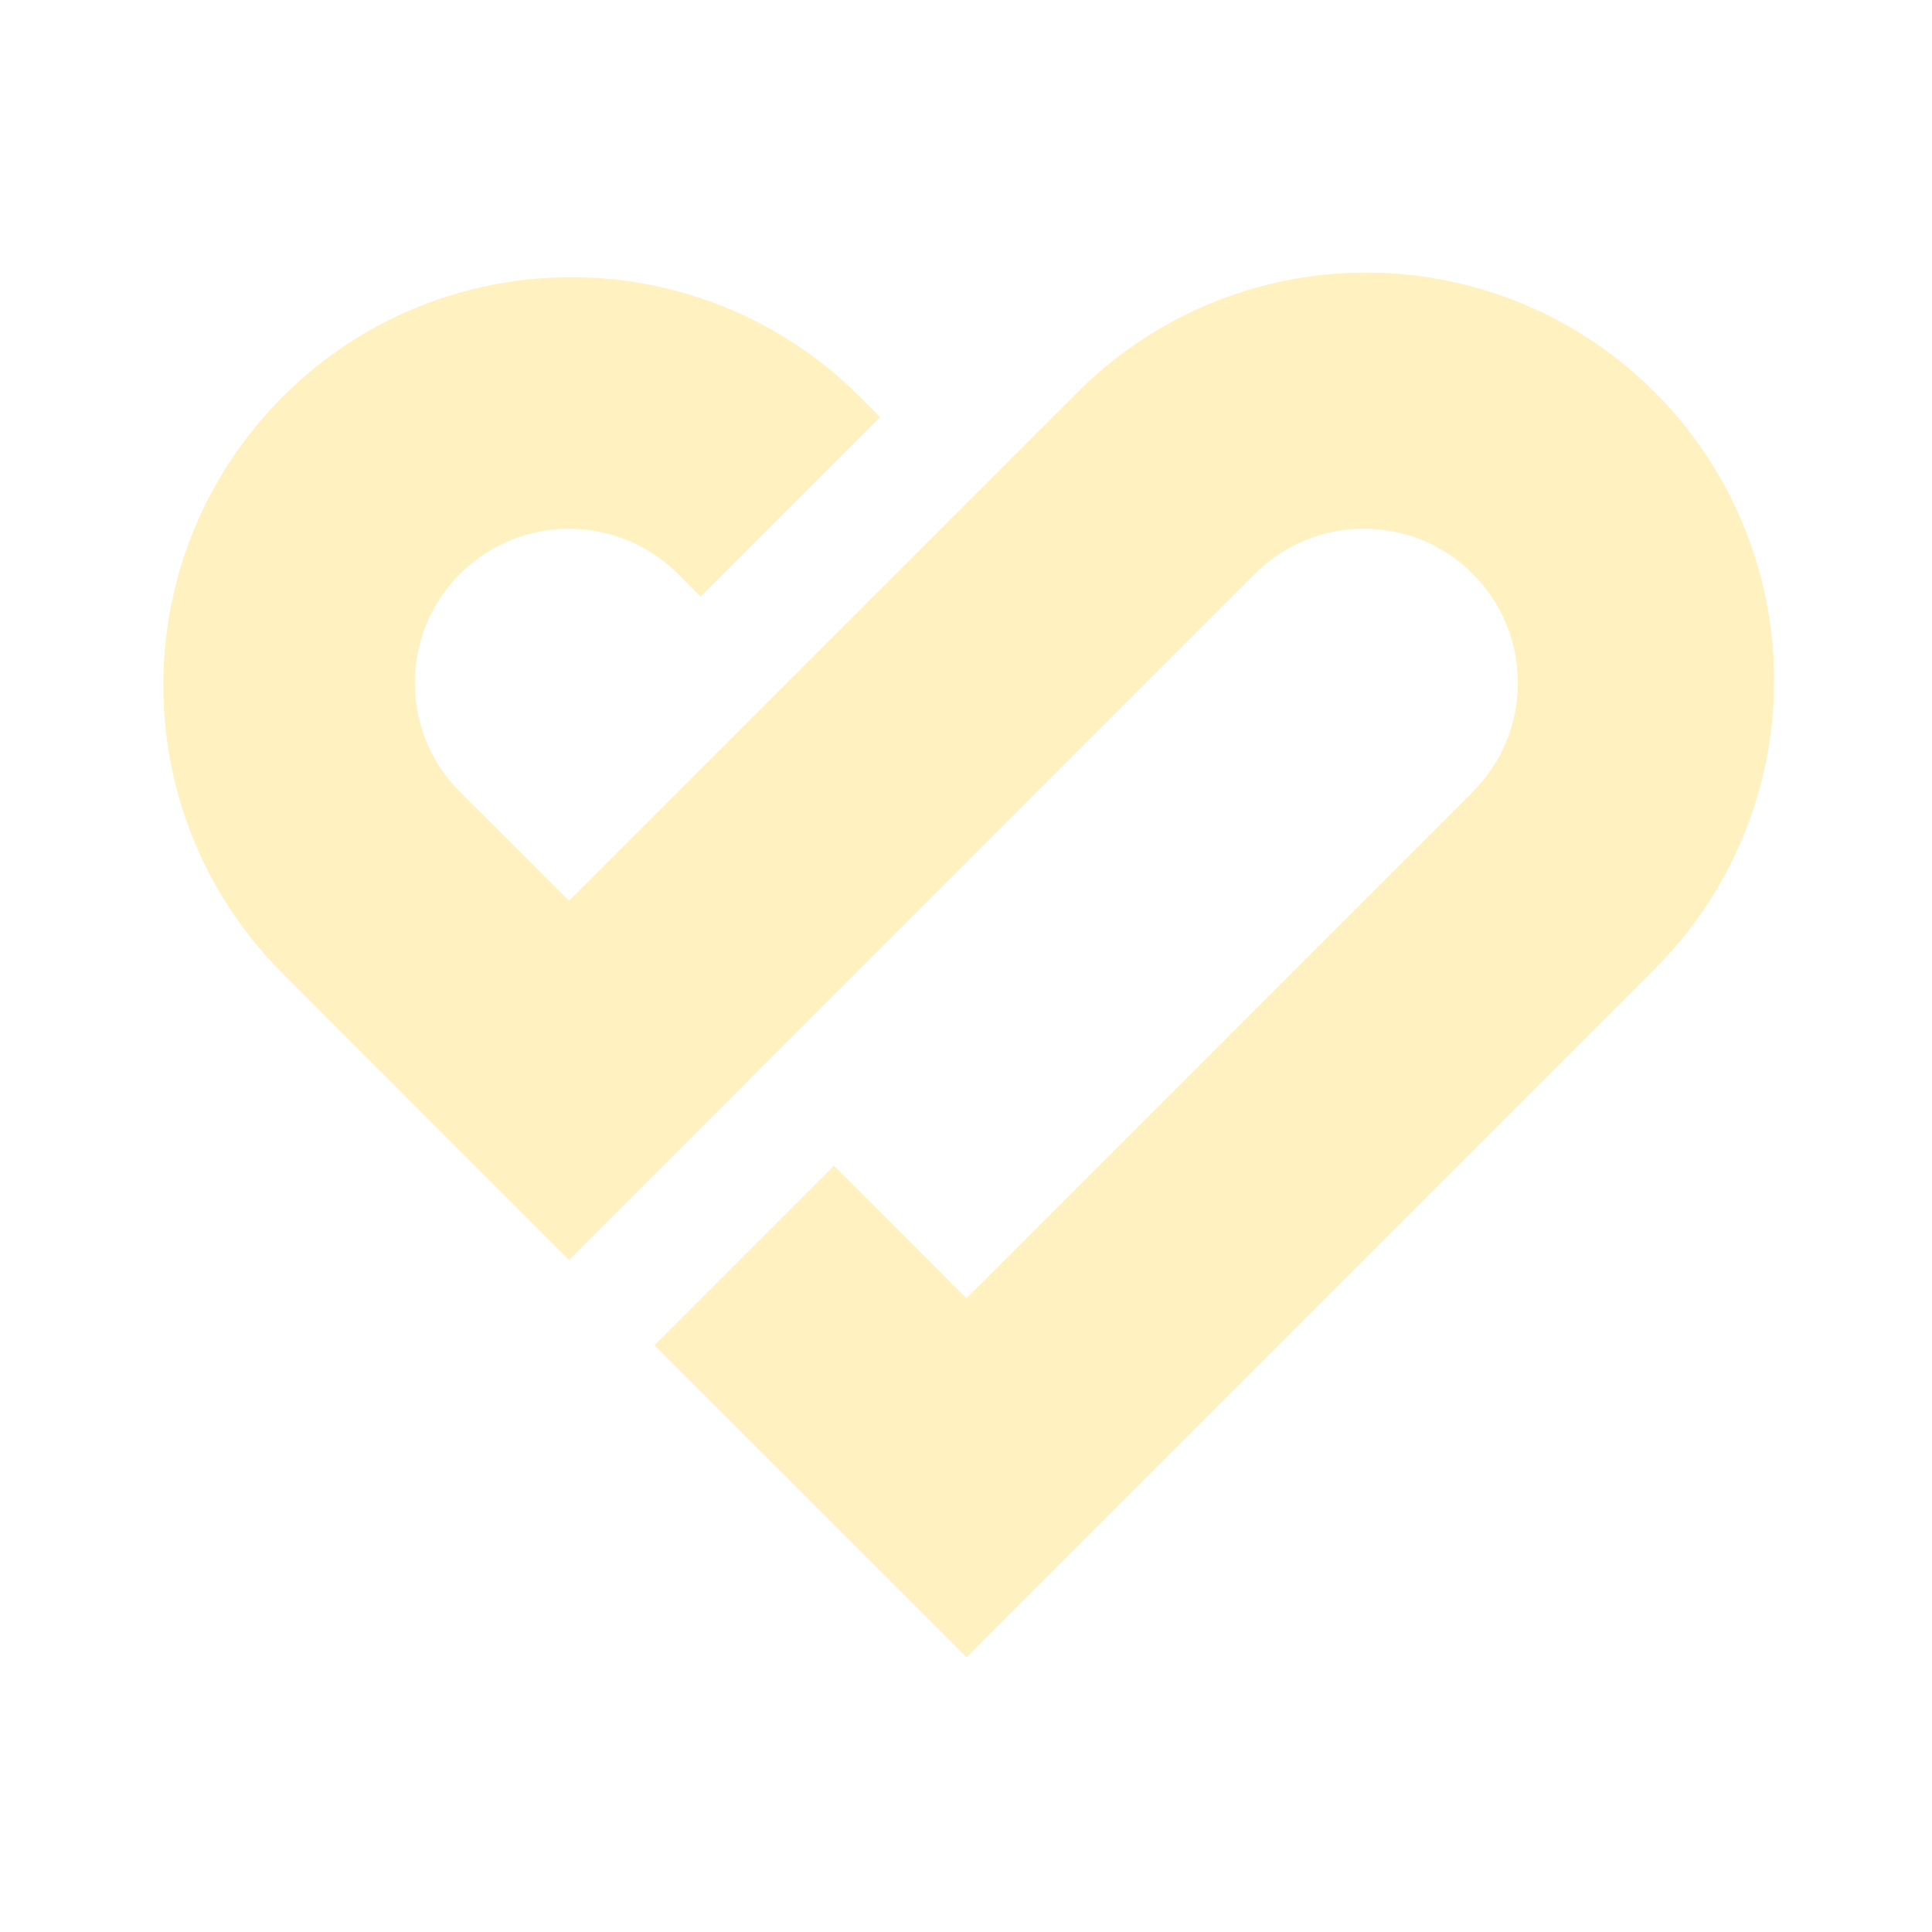
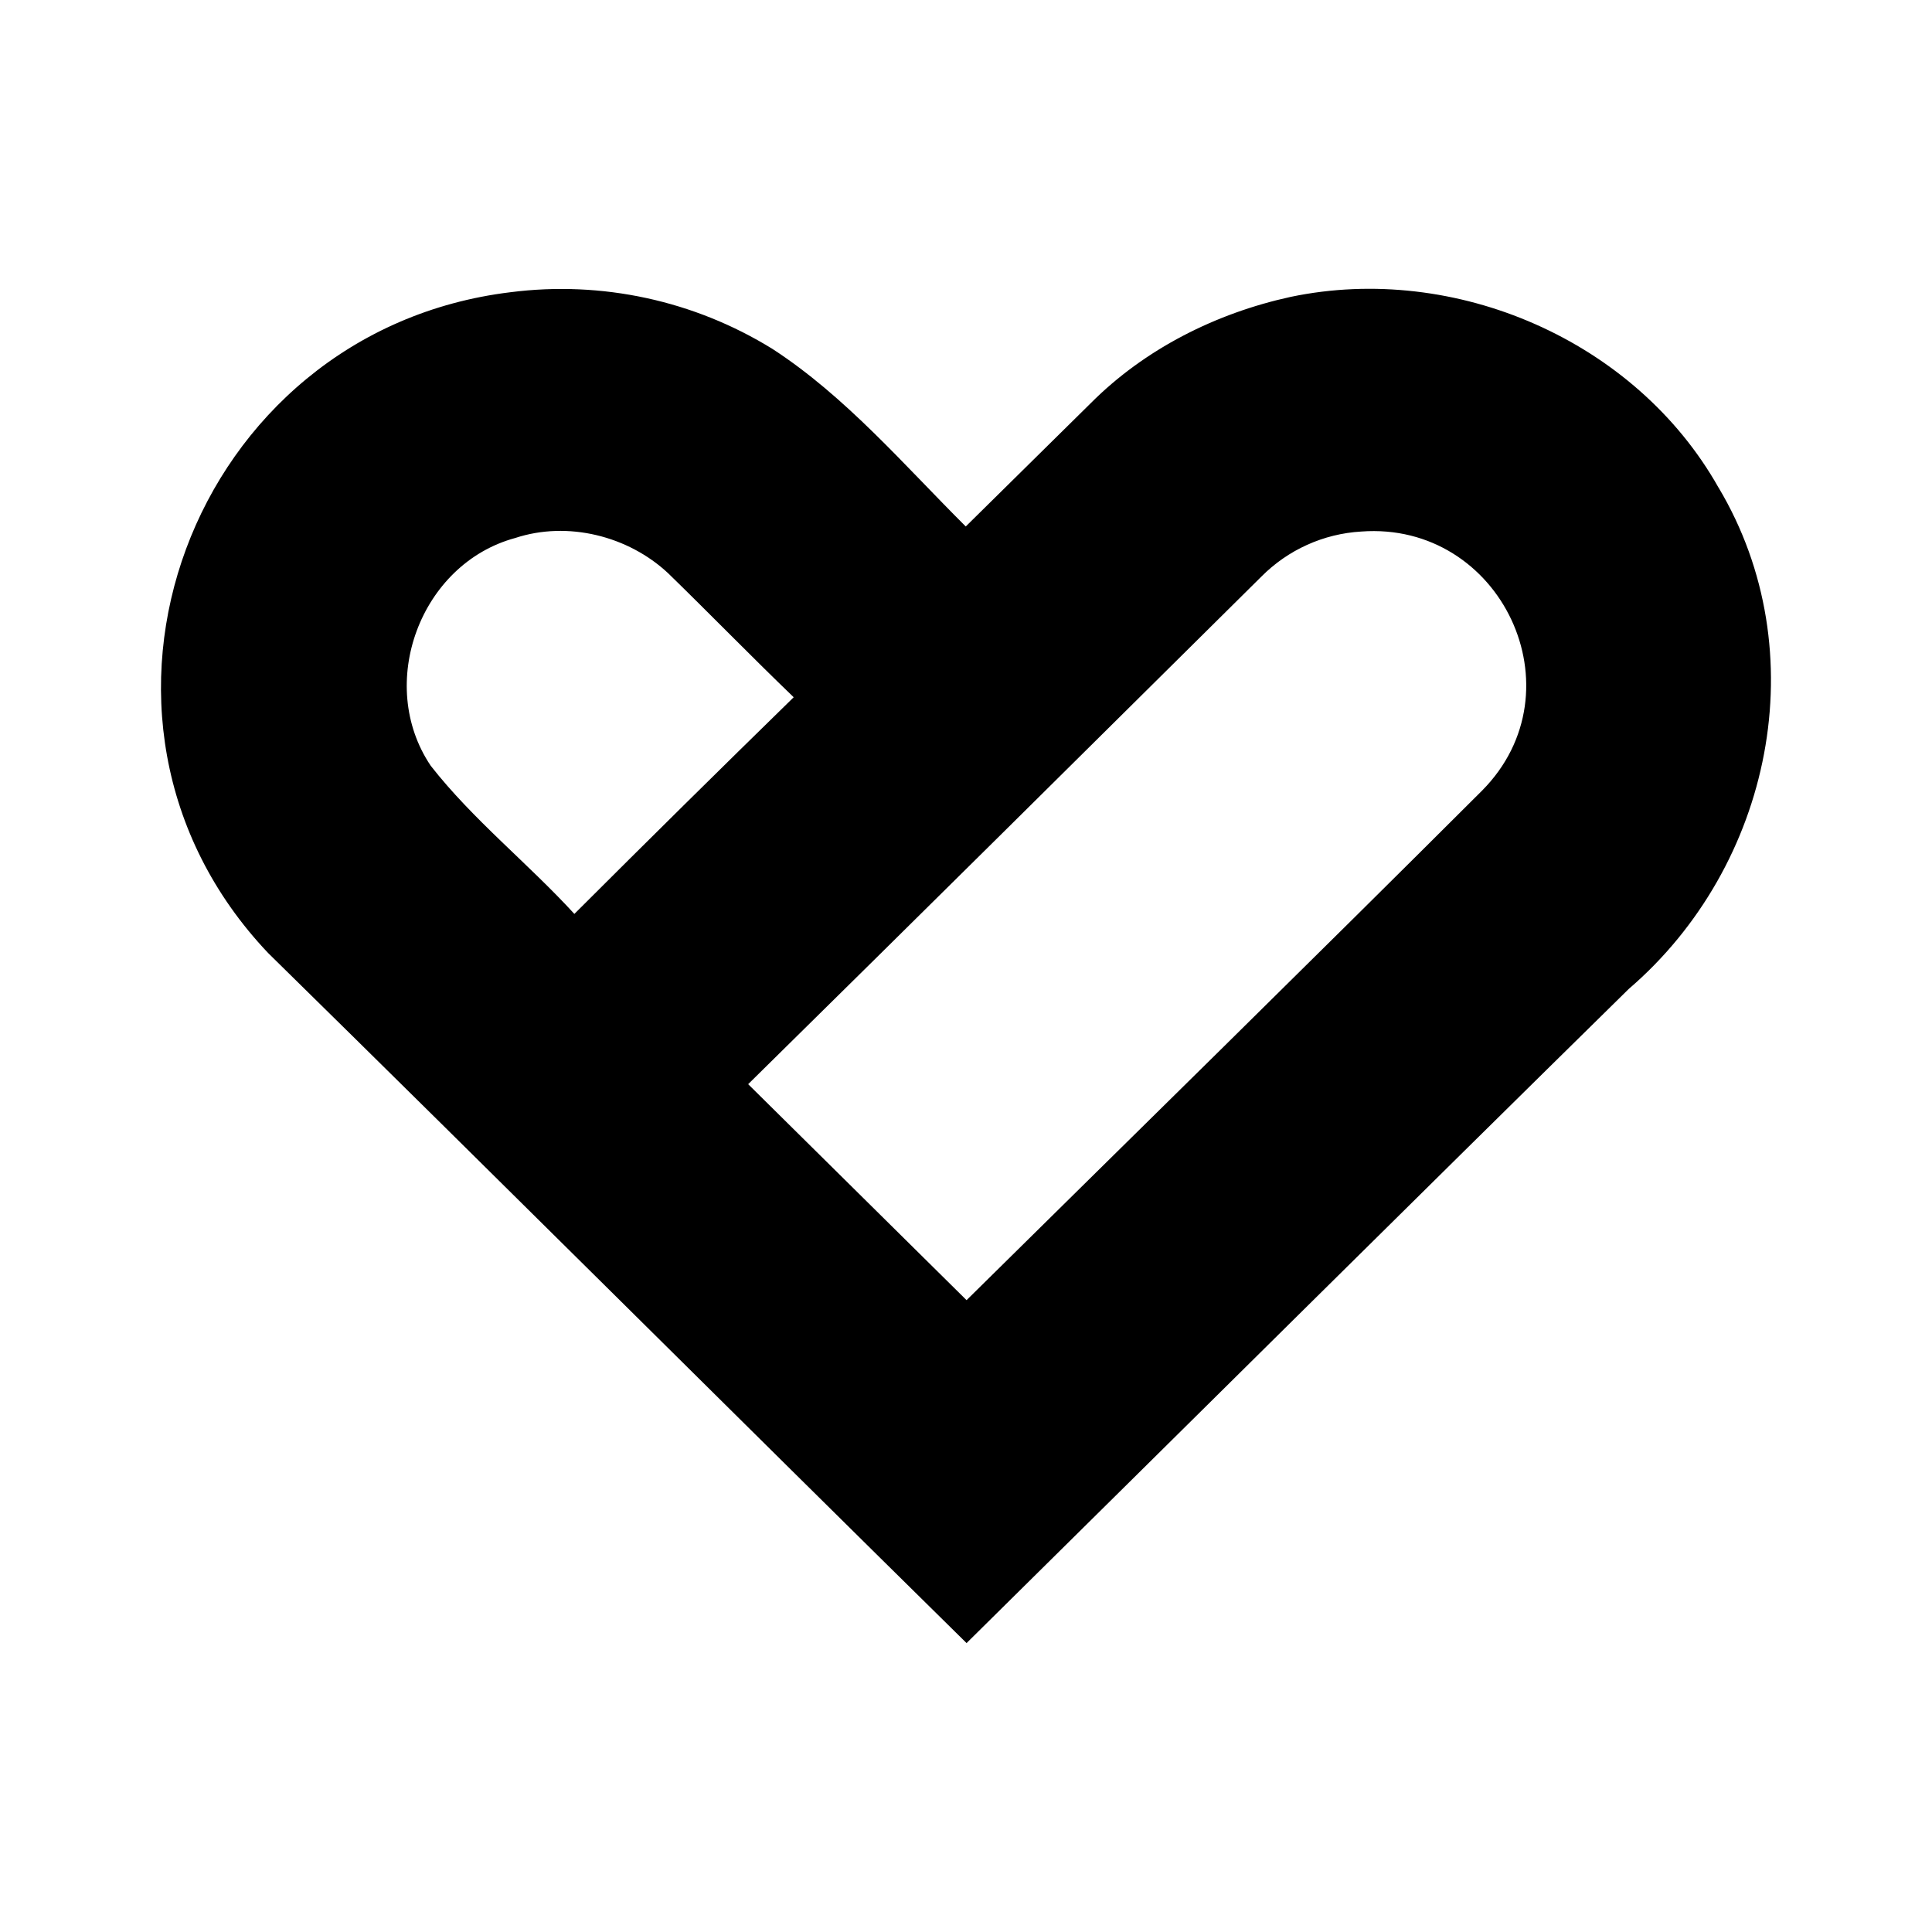
- <svg xmlns="http://www.w3.org/2000/svg" width="24" height="24" fill="none" viewBox="0 0 24 24">
-   <path fill="#FFF1C0" d="M18.296 7.128a1.914 1.914 0 0 0-2.707 0L9.298 13.42l.001.002-2.23 2.23-3.585-3.586a5.068 5.068 0 0 1 7.167-7.167l.282.283-2.23 2.23-.282-.283a1.914 1.914 0 0 0-2.707 2.708l1.354 1.353 6.29-6.29a5.068 5.068 0 1 1 7.168 7.166l-8.52 8.52-3.876-3.874 2.23-2.23 1.645 1.646 6.29-6.291a1.915 1.915 0 0 0 0-2.708" />
+ <svg xmlns="http://www.w3.org/2000/svg" viewBox="0 0 24 24">
+   <path d="M21.348 6.057c-1.03-1.828-3.272-2.797-5.315-2.369-.925.202-1.81.645-2.483 1.32L11.997 6.54c-.762-.758-1.49-1.614-2.402-2.206a4.983 4.983 0 0 0-3.253-.704c-3.964.481-5.78 5.288-3.012 8.208 2.9 2.848 5.78 5.72 8.677 8.573 2.743-2.709 5.478-5.425 8.226-8.126 1.777-1.526 2.333-4.189 1.115-6.229zM7.135 11.353c-.577-.63-1.26-1.17-1.784-1.84-.684-1.015-.132-2.51 1.05-2.83.65-.214 1.402-.027 1.899.438.522.508 1.03 1.031 1.555 1.536l.004.005a345.59 345.59 0 0 0-2.724 2.691zm4.872 4.798a2750.1 2750.1 0 0 1-2.713-2.683c2.13-2.097 4.253-4.202 6.375-6.305a1.904 1.904 0 0 1 1.24-.56c1.738-.13 2.737 1.976 1.5 3.22-2.124 2.12-4.267 4.22-6.402 6.328z" />
</svg>
